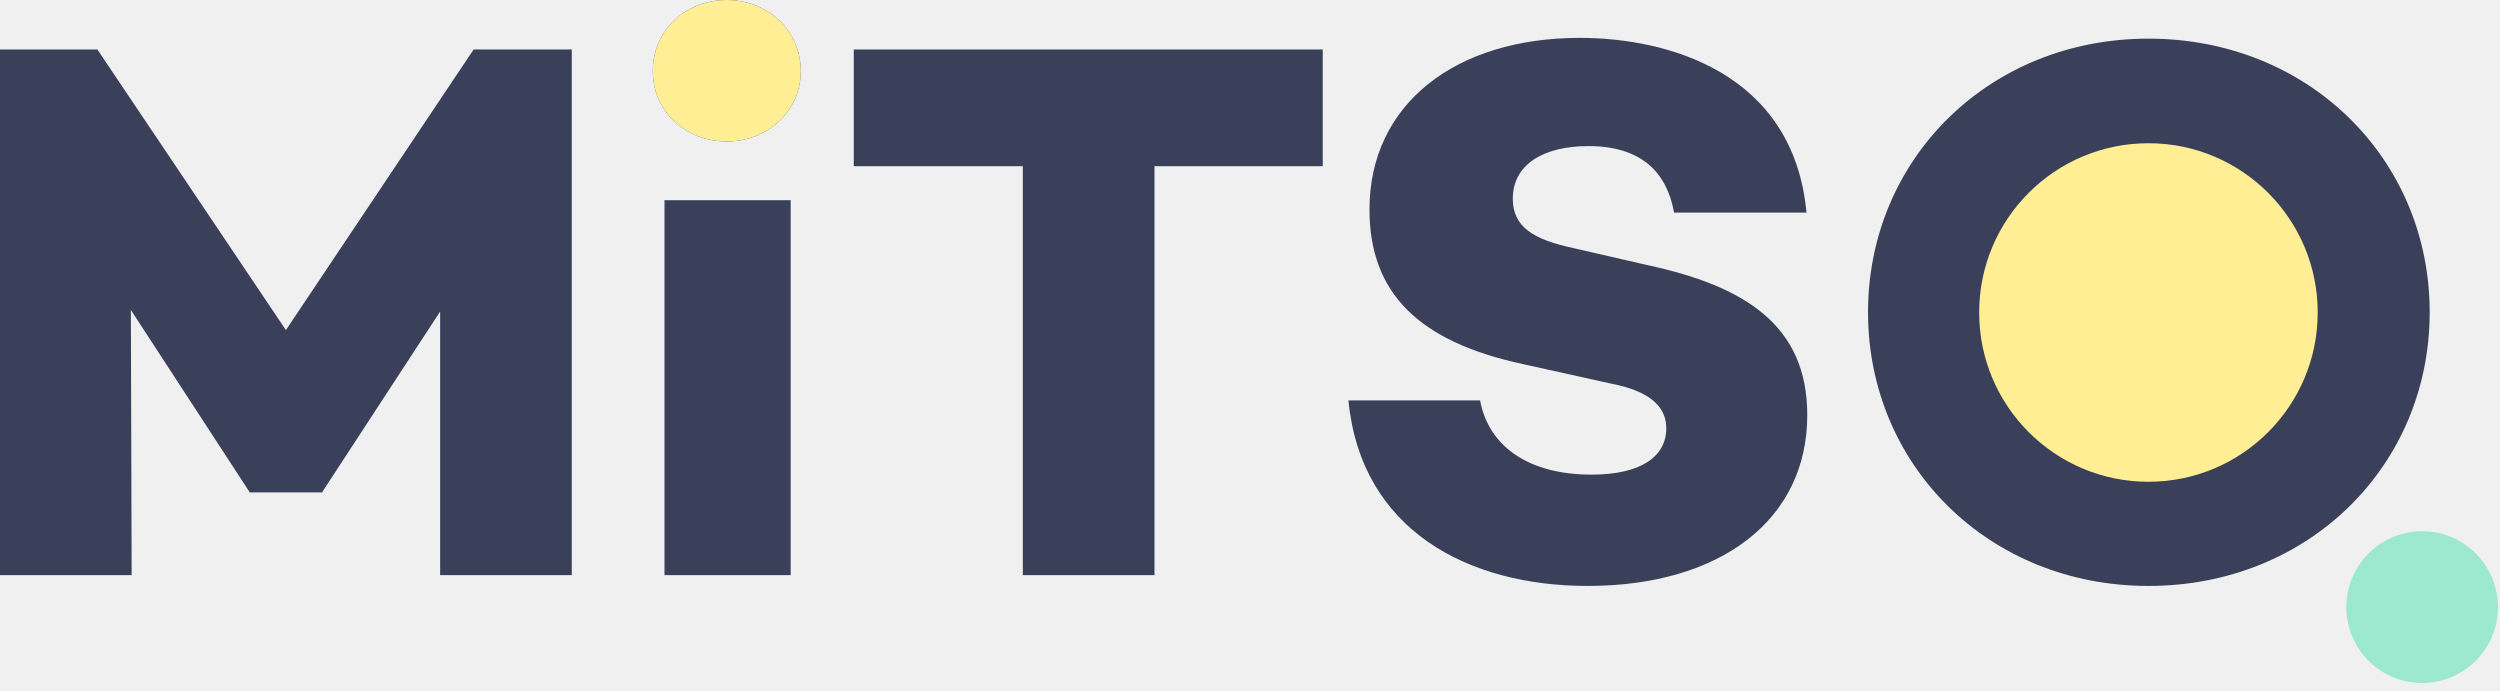
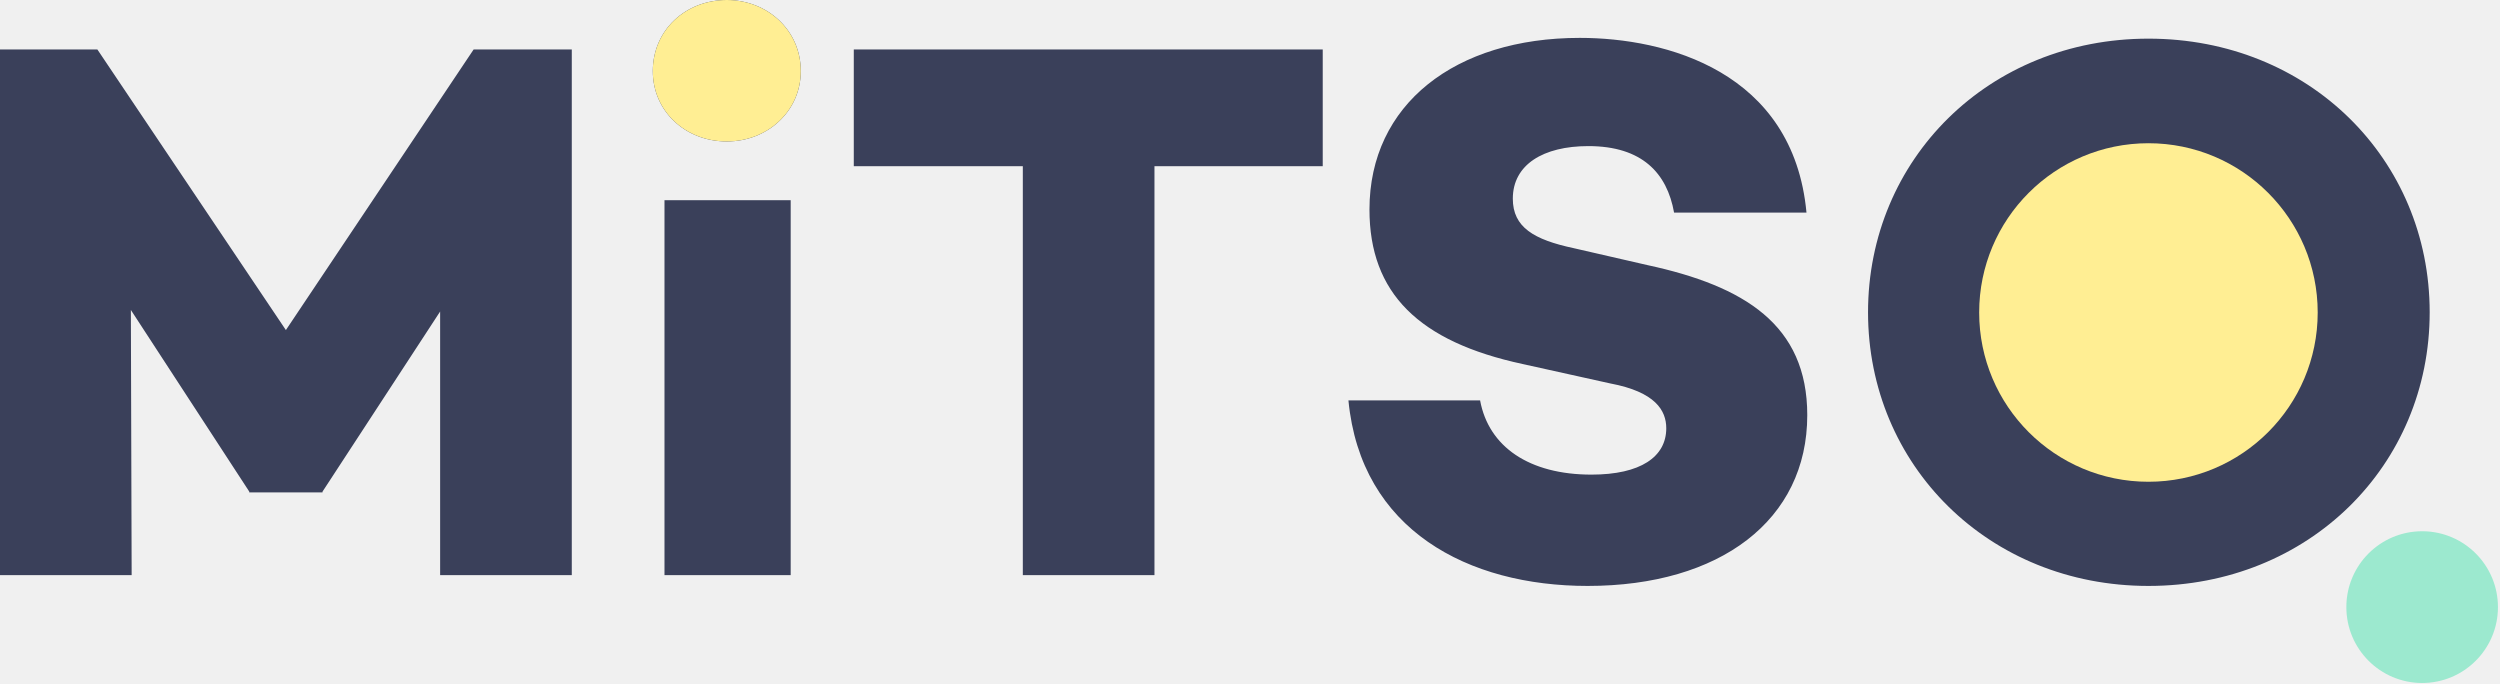
- <svg xmlns="http://www.w3.org/2000/svg" xmlns:xlink="http://www.w3.org/1999/xlink" width="181px" height="50px" viewBox="0 0 181 50" version="1.1">
+ <svg xmlns="http://www.w3.org/2000/svg" xmlns:xlink="http://www.w3.org/1999/xlink" width="150px" height="41px" viewBox="0 0 150 41" version="1.1">
  <defs>
-     <path d="M41.397,3.582 L41.397,41.638 L31.866,41.638 L31.866,22.554 L23.349,35.594 L23.349,35.65 L18.048,35.65 L18.048,35.594 L9.475,22.442 L9.531,41.638 L0,41.638 L0,3.582 L7.05,3.582 L20.699,23.897 L34.291,3.582 L41.397,3.582 Z M52.621,10.242 C49.631,10.242 47.263,8.059 47.263,5.149 C47.263,2.183 49.631,0 52.621,0 C55.553,0 57.978,2.183 57.978,5.149 C57.978,8.059 55.553,10.242 52.621,10.242 Z M57.245,14.495 L57.245,41.638 L48.109,41.638 L48.109,14.495 L57.245,14.495 Z M95.766,12.033 L83.584,12.033 L83.584,41.638 L74.052,41.638 L74.052,12.033 L61.814,12.033 L61.814,3.582 L95.766,3.582 L95.766,12.033 Z M114.378,2.742 C120.582,2.742 129.831,5.149 130.79,15.391 L121.202,15.391 C120.694,12.536 118.89,10.577 114.998,10.577 C111.727,10.577 109.527,11.921 109.527,14.383 C109.527,16.454 111.05,17.349 113.927,17.965 L119.284,19.196 C126.278,20.707 130.846,23.506 130.846,30.053 C130.846,37.665 124.53,42.422 114.942,42.422 C106.313,42.422 98.53,38.392 97.627,28.99 L107.159,28.99 C107.779,32.348 110.712,34.363 115.224,34.363 C118.777,34.363 120.638,33.076 120.638,31.005 C120.638,29.718 119.848,28.375 116.577,27.759 L110.261,26.36 C102.703,24.737 99.15,21.211 99.15,15.167 C99.15,7.555 105.354,2.742 114.378,2.742 Z M155.549,2.798 C167.167,2.798 175.909,11.529 175.909,22.61 C175.909,33.691 167.167,42.422 155.549,42.422 C143.987,42.422 135.245,33.691 135.245,22.61 C135.245,11.529 143.987,2.798 155.549,2.798 Z M155.549,33.635 C161.753,33.635 166.209,28.598 166.209,22.61 C166.209,16.622 161.753,11.585 155.549,11.585 C149.345,11.585 144.89,16.622 144.89,22.61 C144.89,28.598 149.345,33.635 155.549,33.635 Z" id="path-1" />
+     <path d="M34.307,2.968 L34.307,34.507 L26.408,34.507 L26.408,18.691 L19.35,29.498 L19.35,29.544 L14.957,29.544 L14.957,29.498 L7.852,18.598 L7.899,34.507 L0,34.507 L0,2.968 L5.842,2.968 L17.153,19.804 L28.418,2.968 L34.307,2.968 Z M43.608,8.488 C41.131,8.488 39.168,6.679 39.168,4.267 C39.168,1.809 41.131,0 43.608,0 C46.039,0 48.048,1.809 48.048,4.267 C48.048,6.679 46.039,8.488 43.608,8.488 Z M47.441,12.012 L47.441,34.507 L39.869,34.507 L39.869,12.012 L47.441,12.012 Z M79.364,9.972 L69.268,9.972 L69.268,34.507 L61.369,34.507 L61.369,9.972 L51.227,9.972 L51.227,2.968 L79.364,2.968 L79.364,9.972 Z M94.788,2.273 C99.93,2.273 107.595,4.267 108.389,12.755 L100.444,12.755 C100.023,10.389 98.527,8.766 95.302,8.766 C92.591,8.766 90.769,9.879 90.769,11.92 C90.769,13.636 92.031,14.378 94.414,14.888 L98.855,15.908 C104.65,17.161 108.436,19.48 108.436,24.906 C108.436,31.214 103.201,35.156 95.256,35.156 C88.104,35.156 81.654,31.817 80.906,24.025 L88.806,24.025 C89.32,26.808 91.75,28.477 95.489,28.477 C98.434,28.477 99.976,27.411 99.976,25.695 C99.976,24.628 99.322,23.515 96.611,23.005 L91.376,21.845 C85.113,20.5 82.168,17.578 82.168,12.569 C82.168,6.261 87.31,2.273 94.788,2.273 Z M128.908,2.319 C138.537,2.319 145.781,9.554 145.781,18.738 C145.781,27.921 138.537,35.156 128.908,35.156 C119.327,35.156 112.082,27.921 112.082,18.738 C112.082,9.554 119.327,2.319 128.908,2.319 Z M128.908,27.875 C134.05,27.875 137.742,23.7 137.742,18.738 C137.742,13.775 134.05,9.601 128.908,9.601 C123.767,9.601 120.074,13.775 120.074,18.738 C120.074,23.7 123.767,27.875 128.908,27.875 Z" id="path-1" />
  </defs>
  <g id="Designs" stroke="none" stroke-width="1" fill="none" fill-rule="evenodd">
    <g id="mitso-logo">
      <g>
        <g id="Temp-Logo">
          <g id="Oval">
            <mask id="mask-2" fill="white">
              <use xlink:href="#path-1" />
            </mask>
            <use id="Mask" fill="#3A405A" xlink:href="#path-1" />
-             <ellipse fill="#FFEE93" mask="url(#mask-2)" cx="52.91" cy="5.474" rx="6.184" ry="6.842" />
+             <ellipse fill="#FFEE93" mask="url(#mask-2)" cx="43.848" cy="4.536" rx="5.125" ry="5.67" />
          </g>
        </g>
-         <g id="Group-9" transform="translate(143.2917, 10.36979)">
-           <circle id="Oval-Copy" fill="#FFEE93" cx="12.255" cy="12.255" r="12.255" />
-           <ellipse id="Oval-Copy-2" fill="#9CE9CF" cx="32.072" cy="33.585" rx="5.488" ry="5.493" />
+         <g id="Group-9" transform="translate(118.75, 8.59375)">
+           <circle id="Oval-Copy" fill="#FFEE93" cx="10.156" cy="10.156" r="10.156" />
+           <ellipse id="Oval-Copy-2" fill="#9CE9CF" cx="26.579" cy="27.833" rx="4.548" ry="4.552" />
        </g>
      </g>
    </g>
  </g>
</svg>
